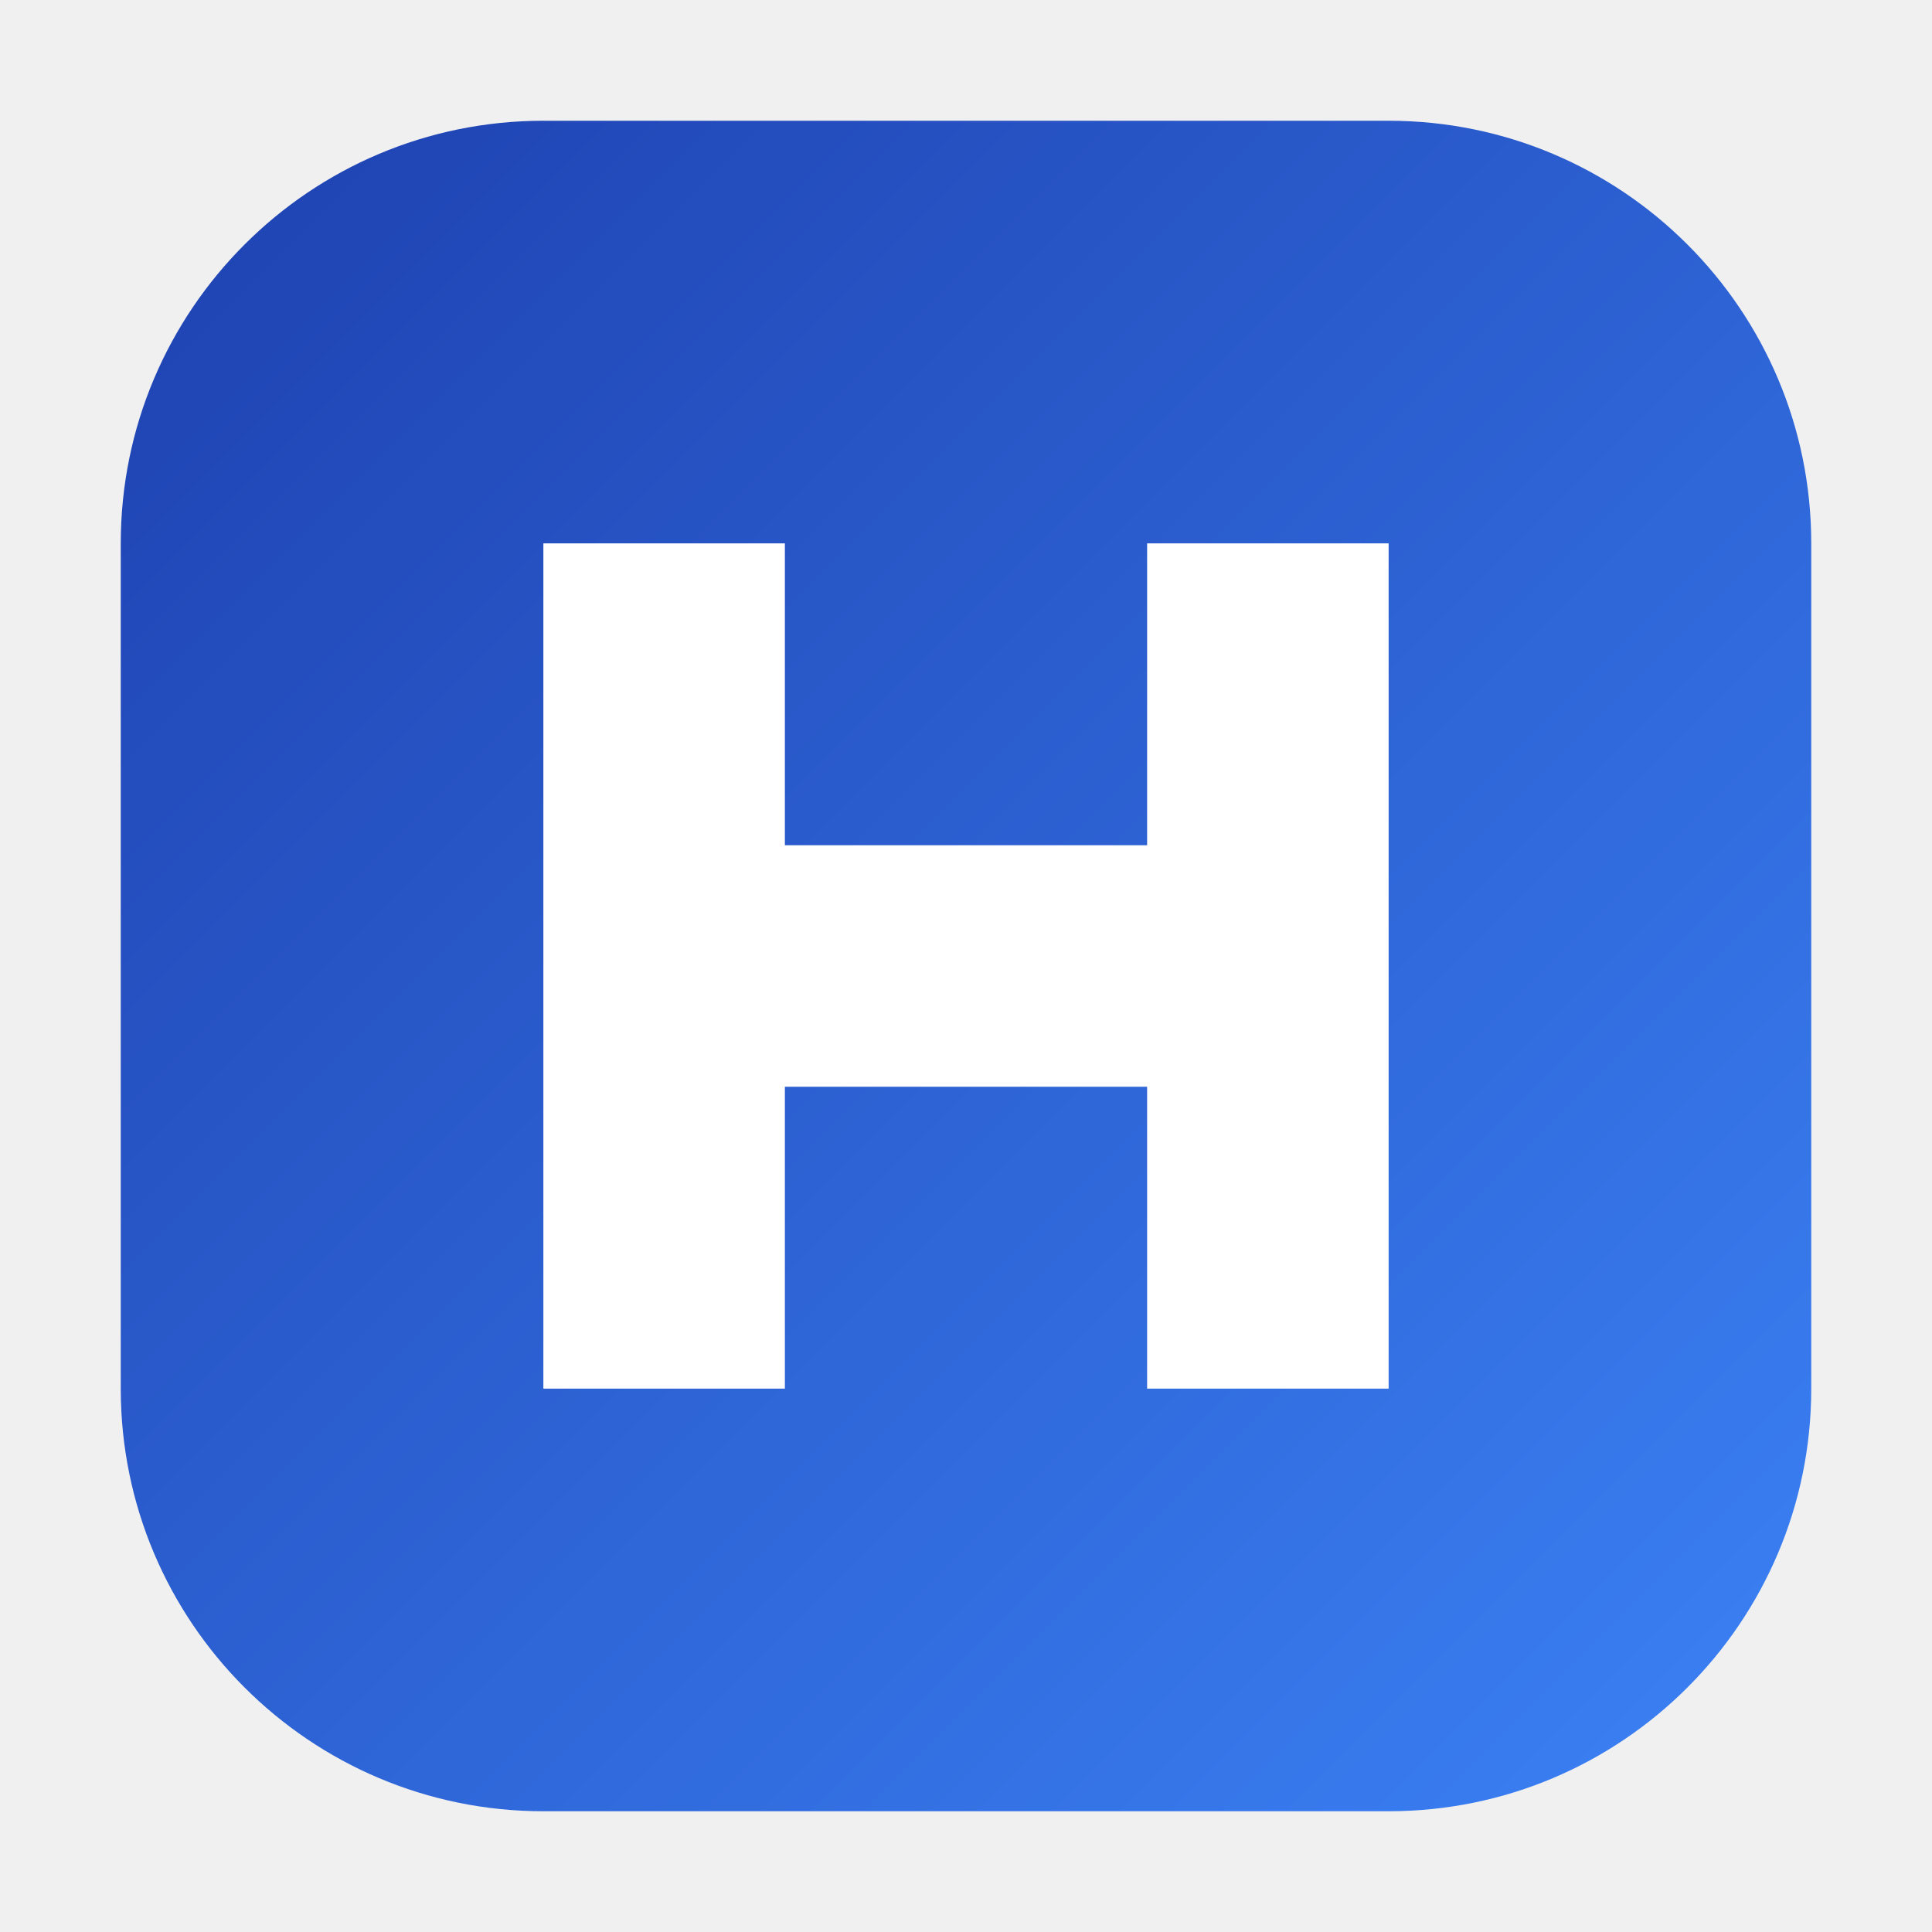
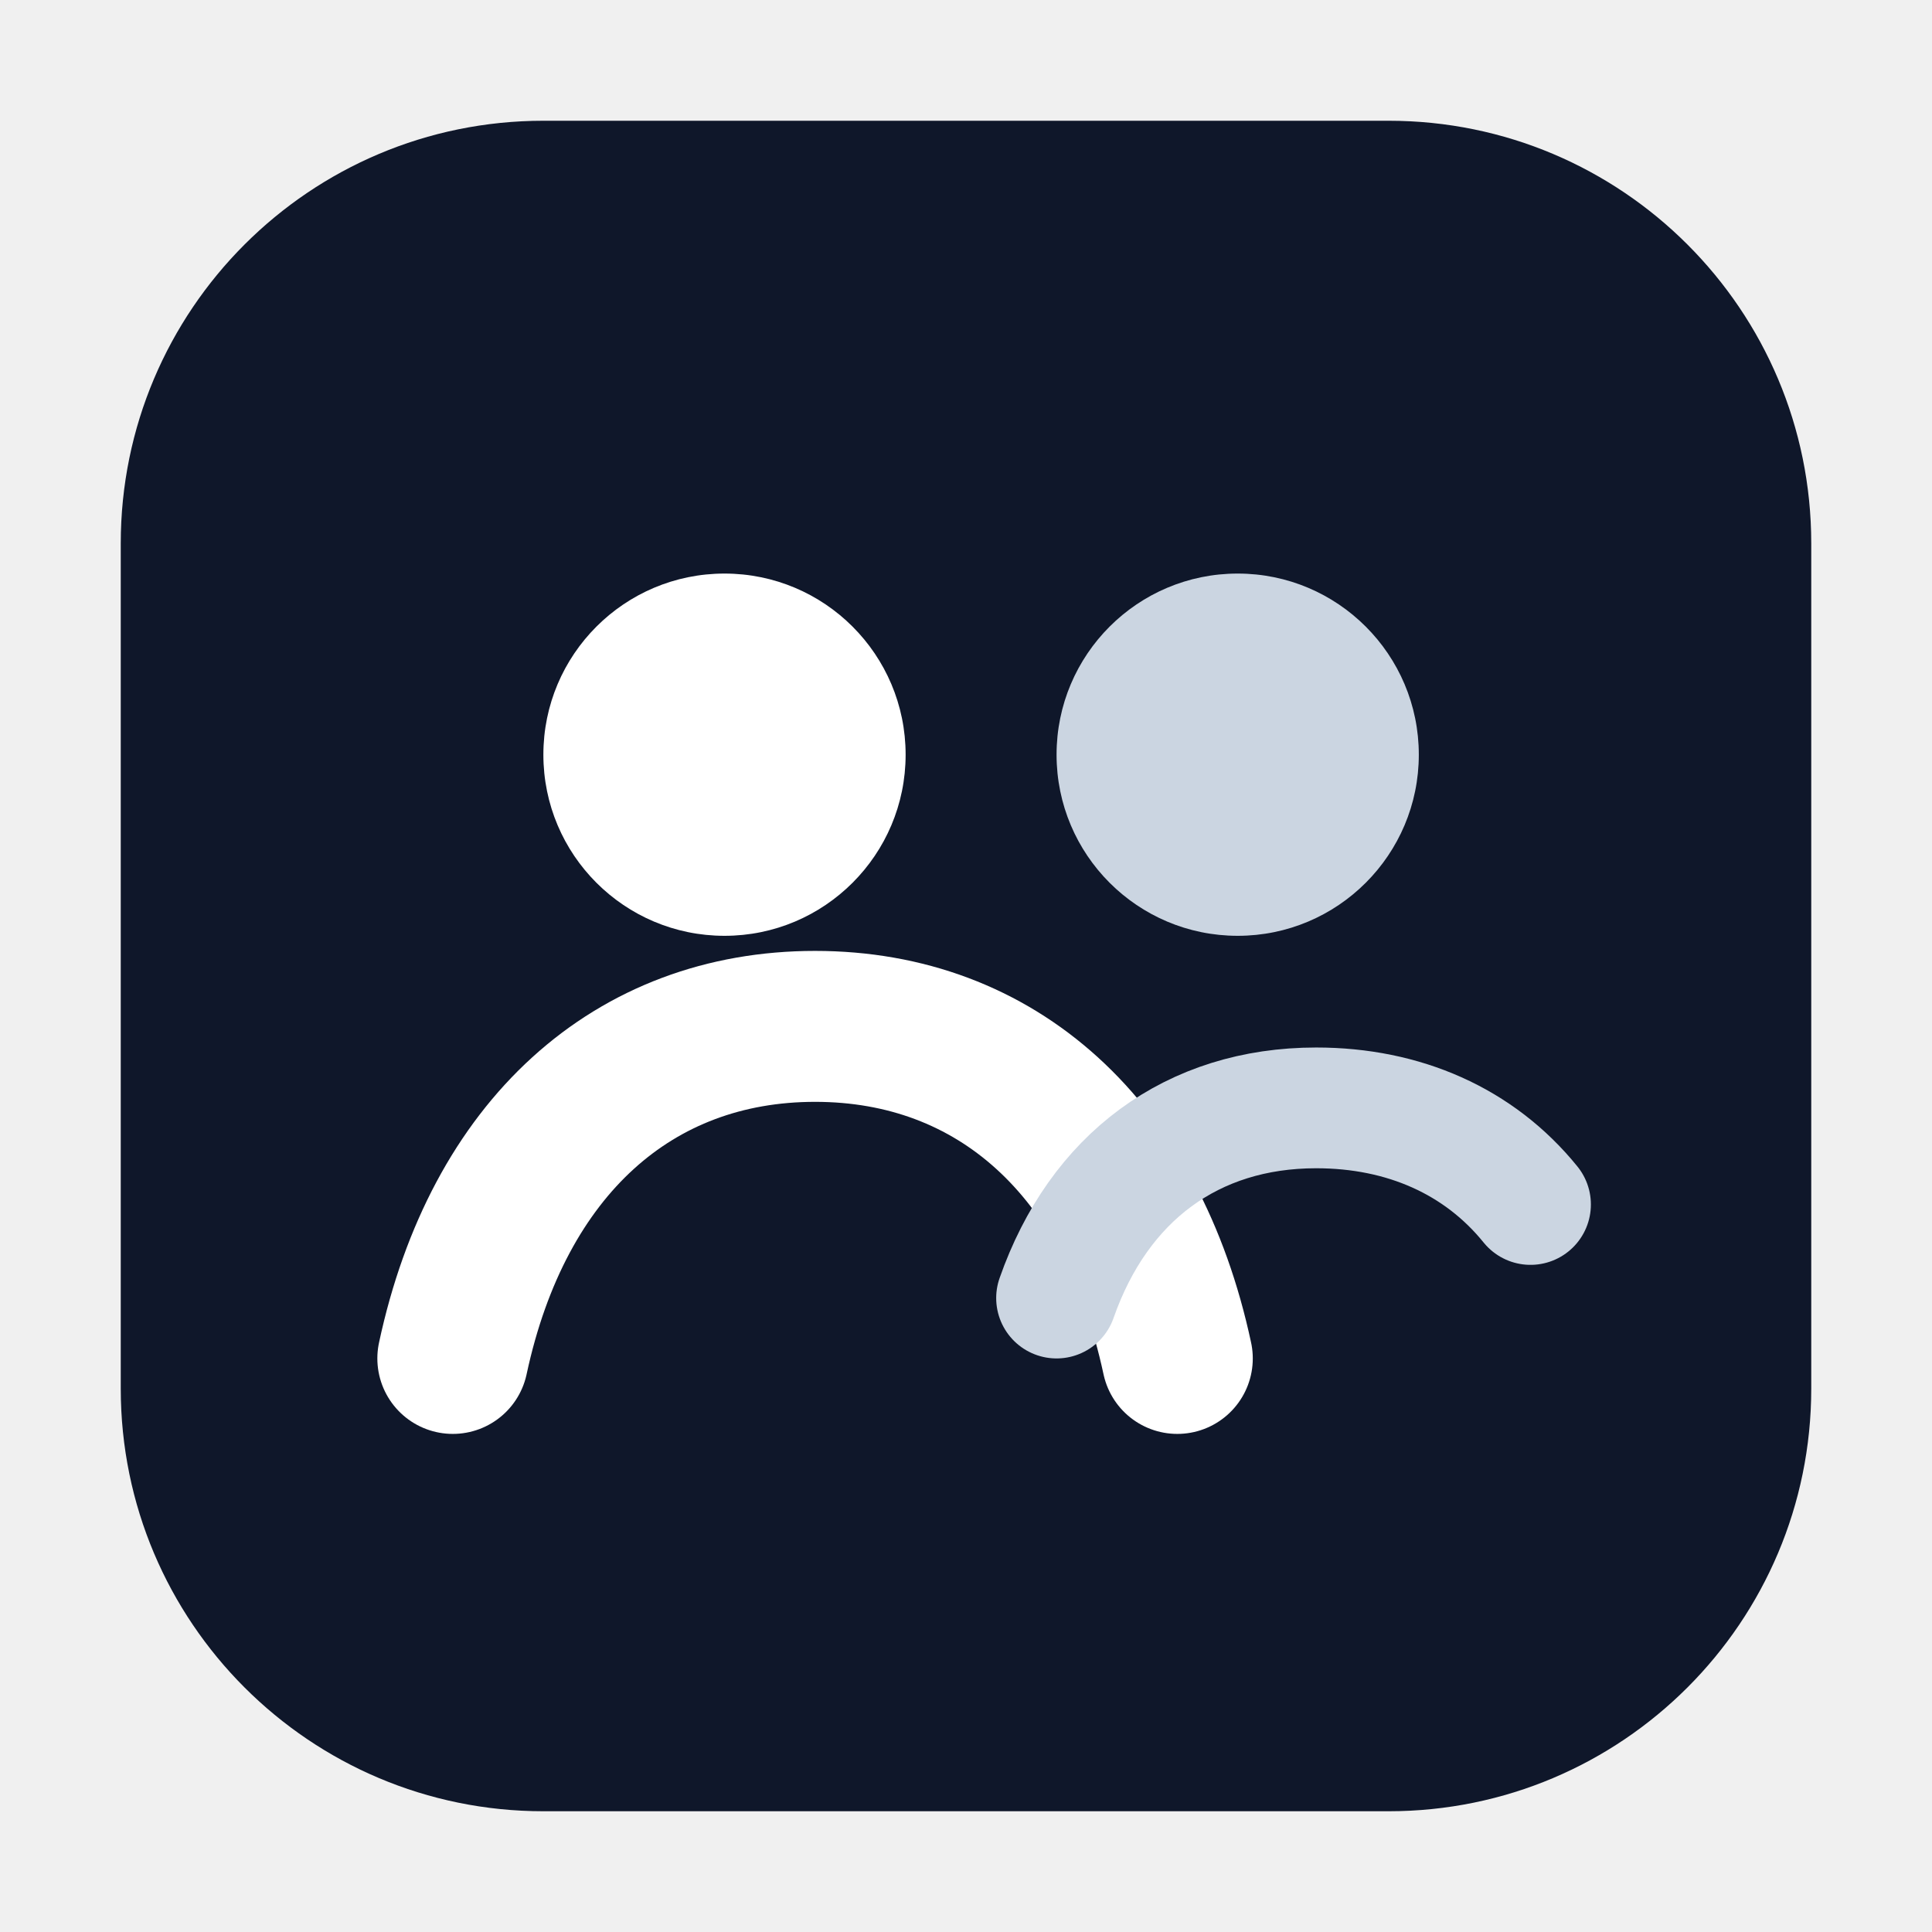
- <svg xmlns="http://www.w3.org/2000/svg" viewBox="0 0 64 64" role="img" aria-label="HR">
-   <defs>
-     <linearGradient id="bg" x1="0" y1="0" x2="1" y2="1">
-       <stop offset="0%" stop-color="#1e40af" />
-       <stop offset="100%" stop-color="#3b82f6" />
-     </linearGradient>
-   </defs>
-   <rect x="4" y="4" width="56" height="56" rx="14" fill="url(#bg)" />
-   <path d="M18 18h8v10h12V18h8v28h-8V36H26v10h-8z" fill="#ffffff" />
+ <svg xmlns="http://www.w3.org/2000/svg" viewBox="0 0 64 64" role="img" aria-label="People Hub">
+   <rect x="4" y="4" width="56" height="56" rx="14" fill="#0f172a" />
+   <circle cx="24" cy="25" r="6" fill="#ffffff" />
+   <circle cx="41" cy="25" r="6" fill="#cbd5e1" />
+   <path d="M15 45c1.5-7 6-11 12-11s10.5 4 12 11" fill="none" stroke="#ffffff" stroke-width="5" stroke-linecap="round" />
+   <path d="M35 43c1.4-4 4.5-6.3 8.6-6.3 2.9 0 5.4 1.1 7.1 3.2" fill="none" stroke="#cbd5e1" stroke-width="4" stroke-linecap="round" />
</svg>
